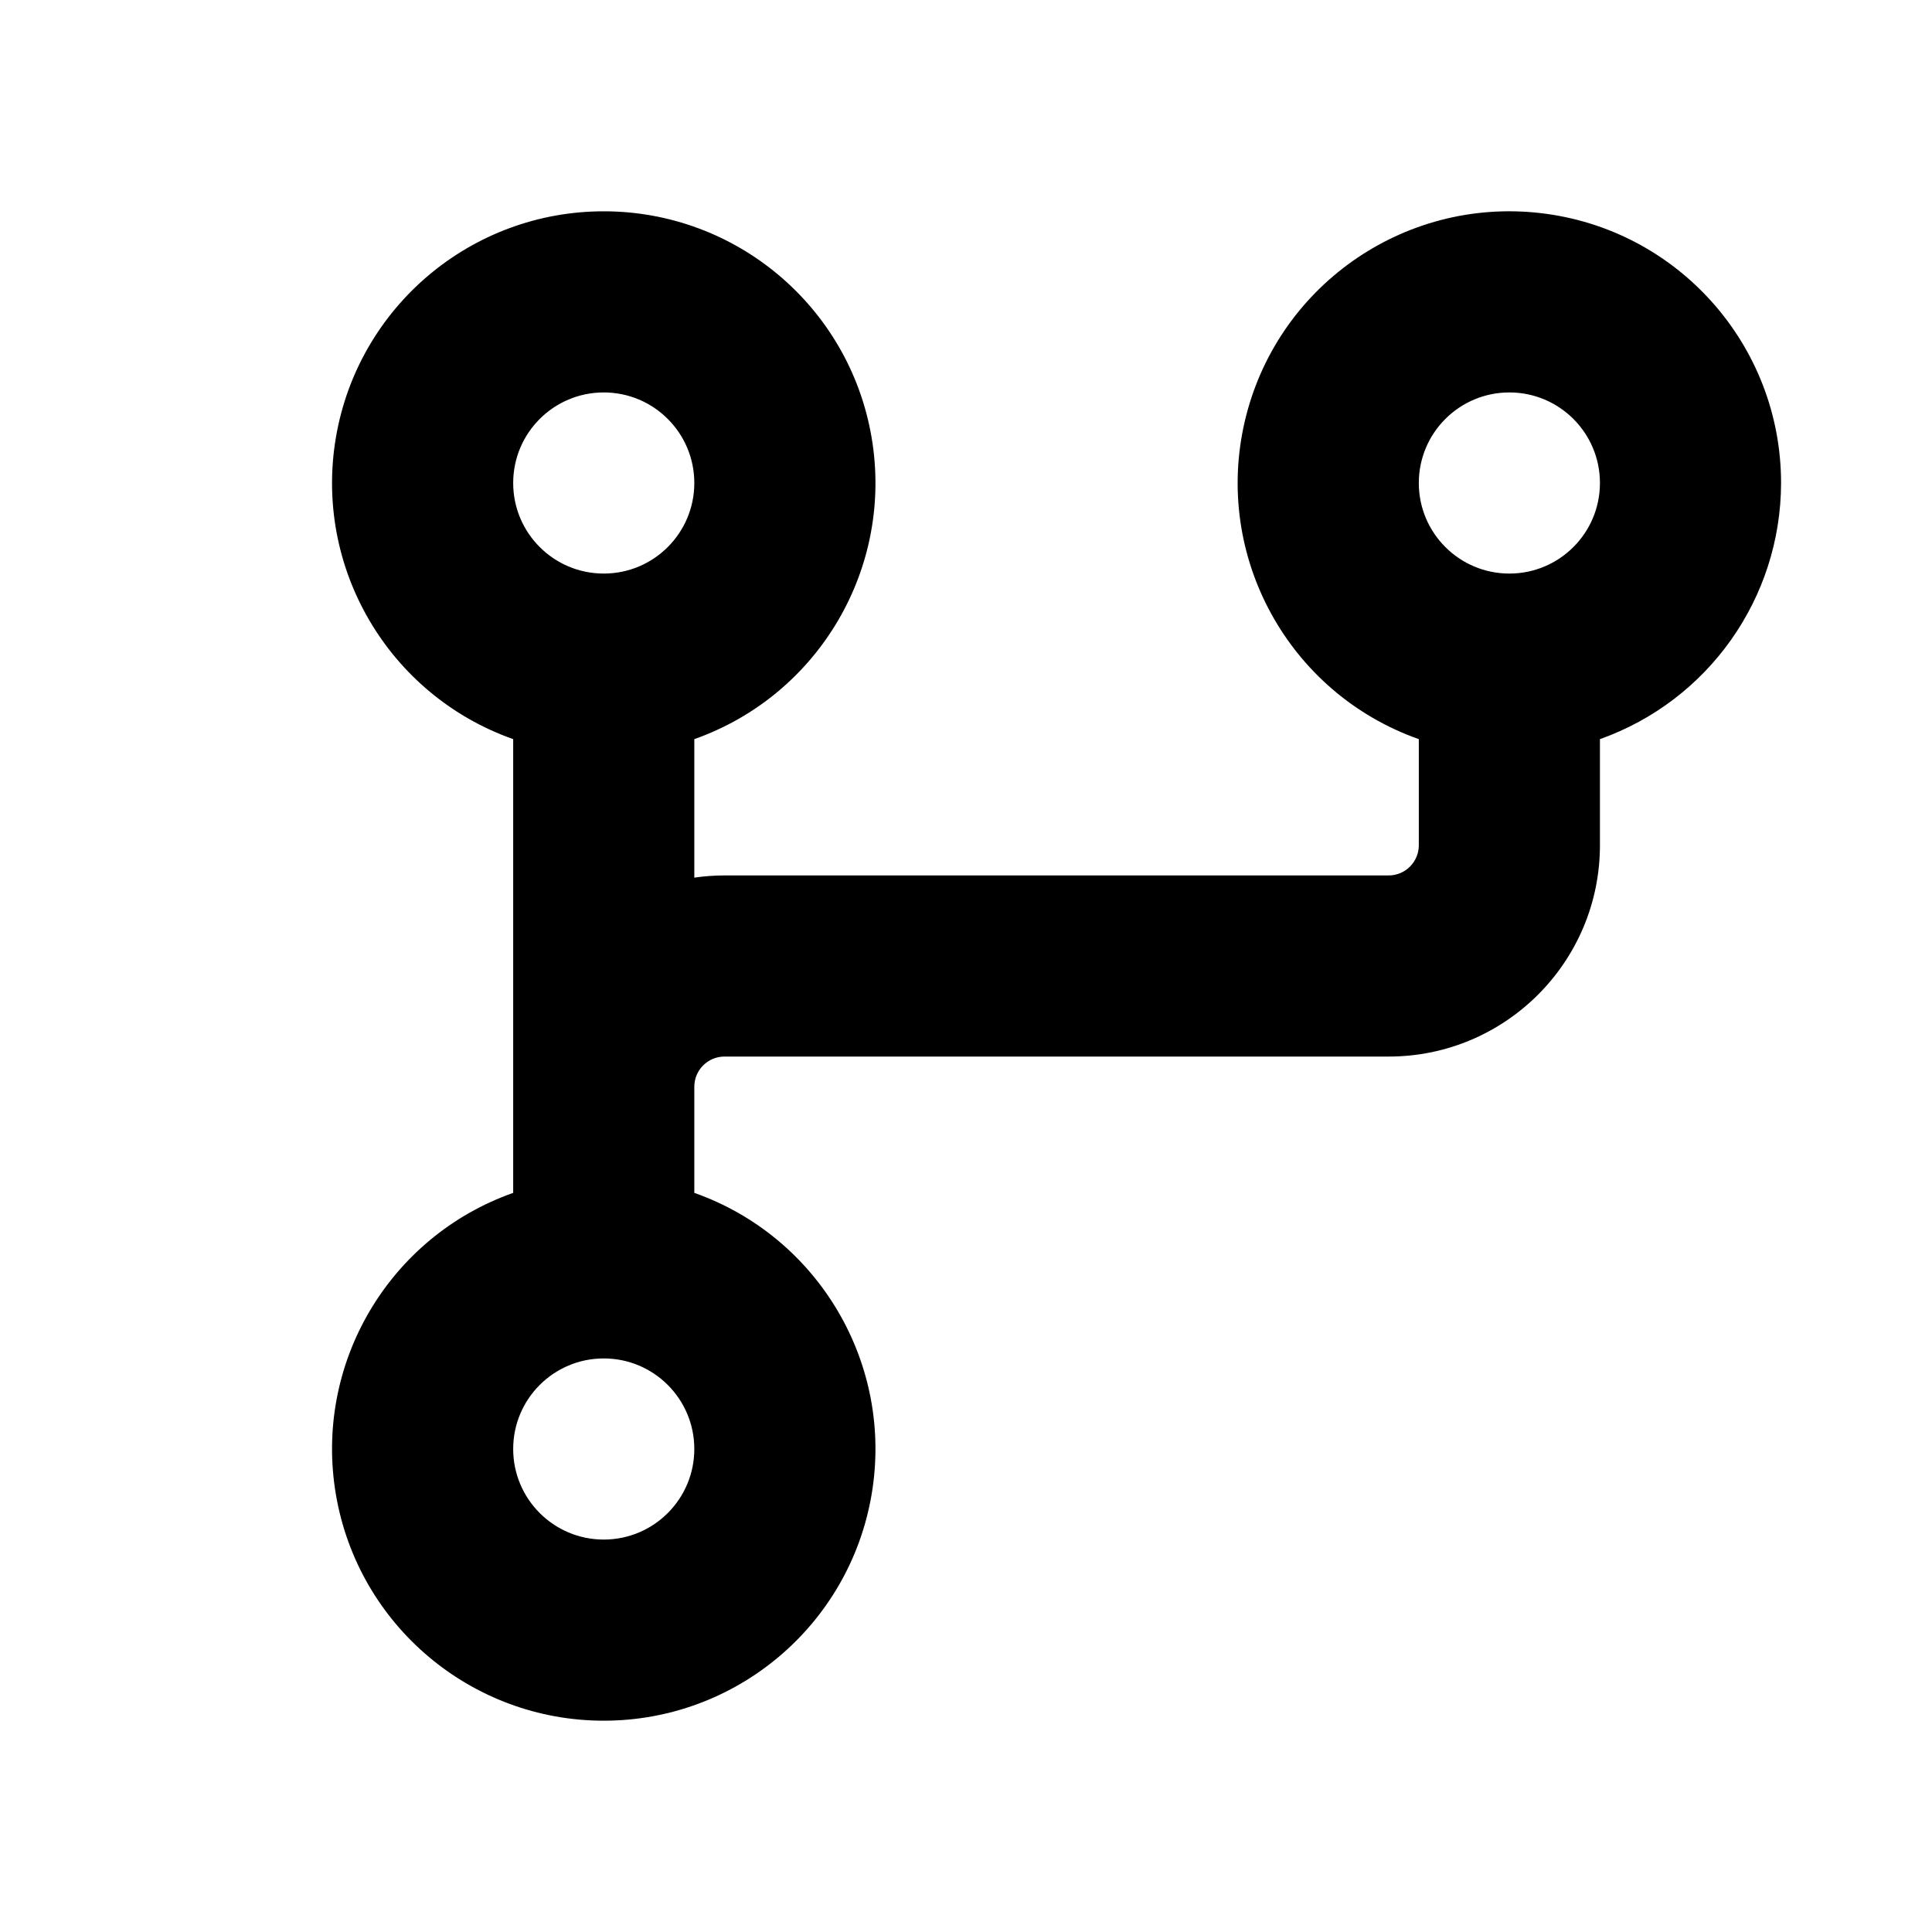
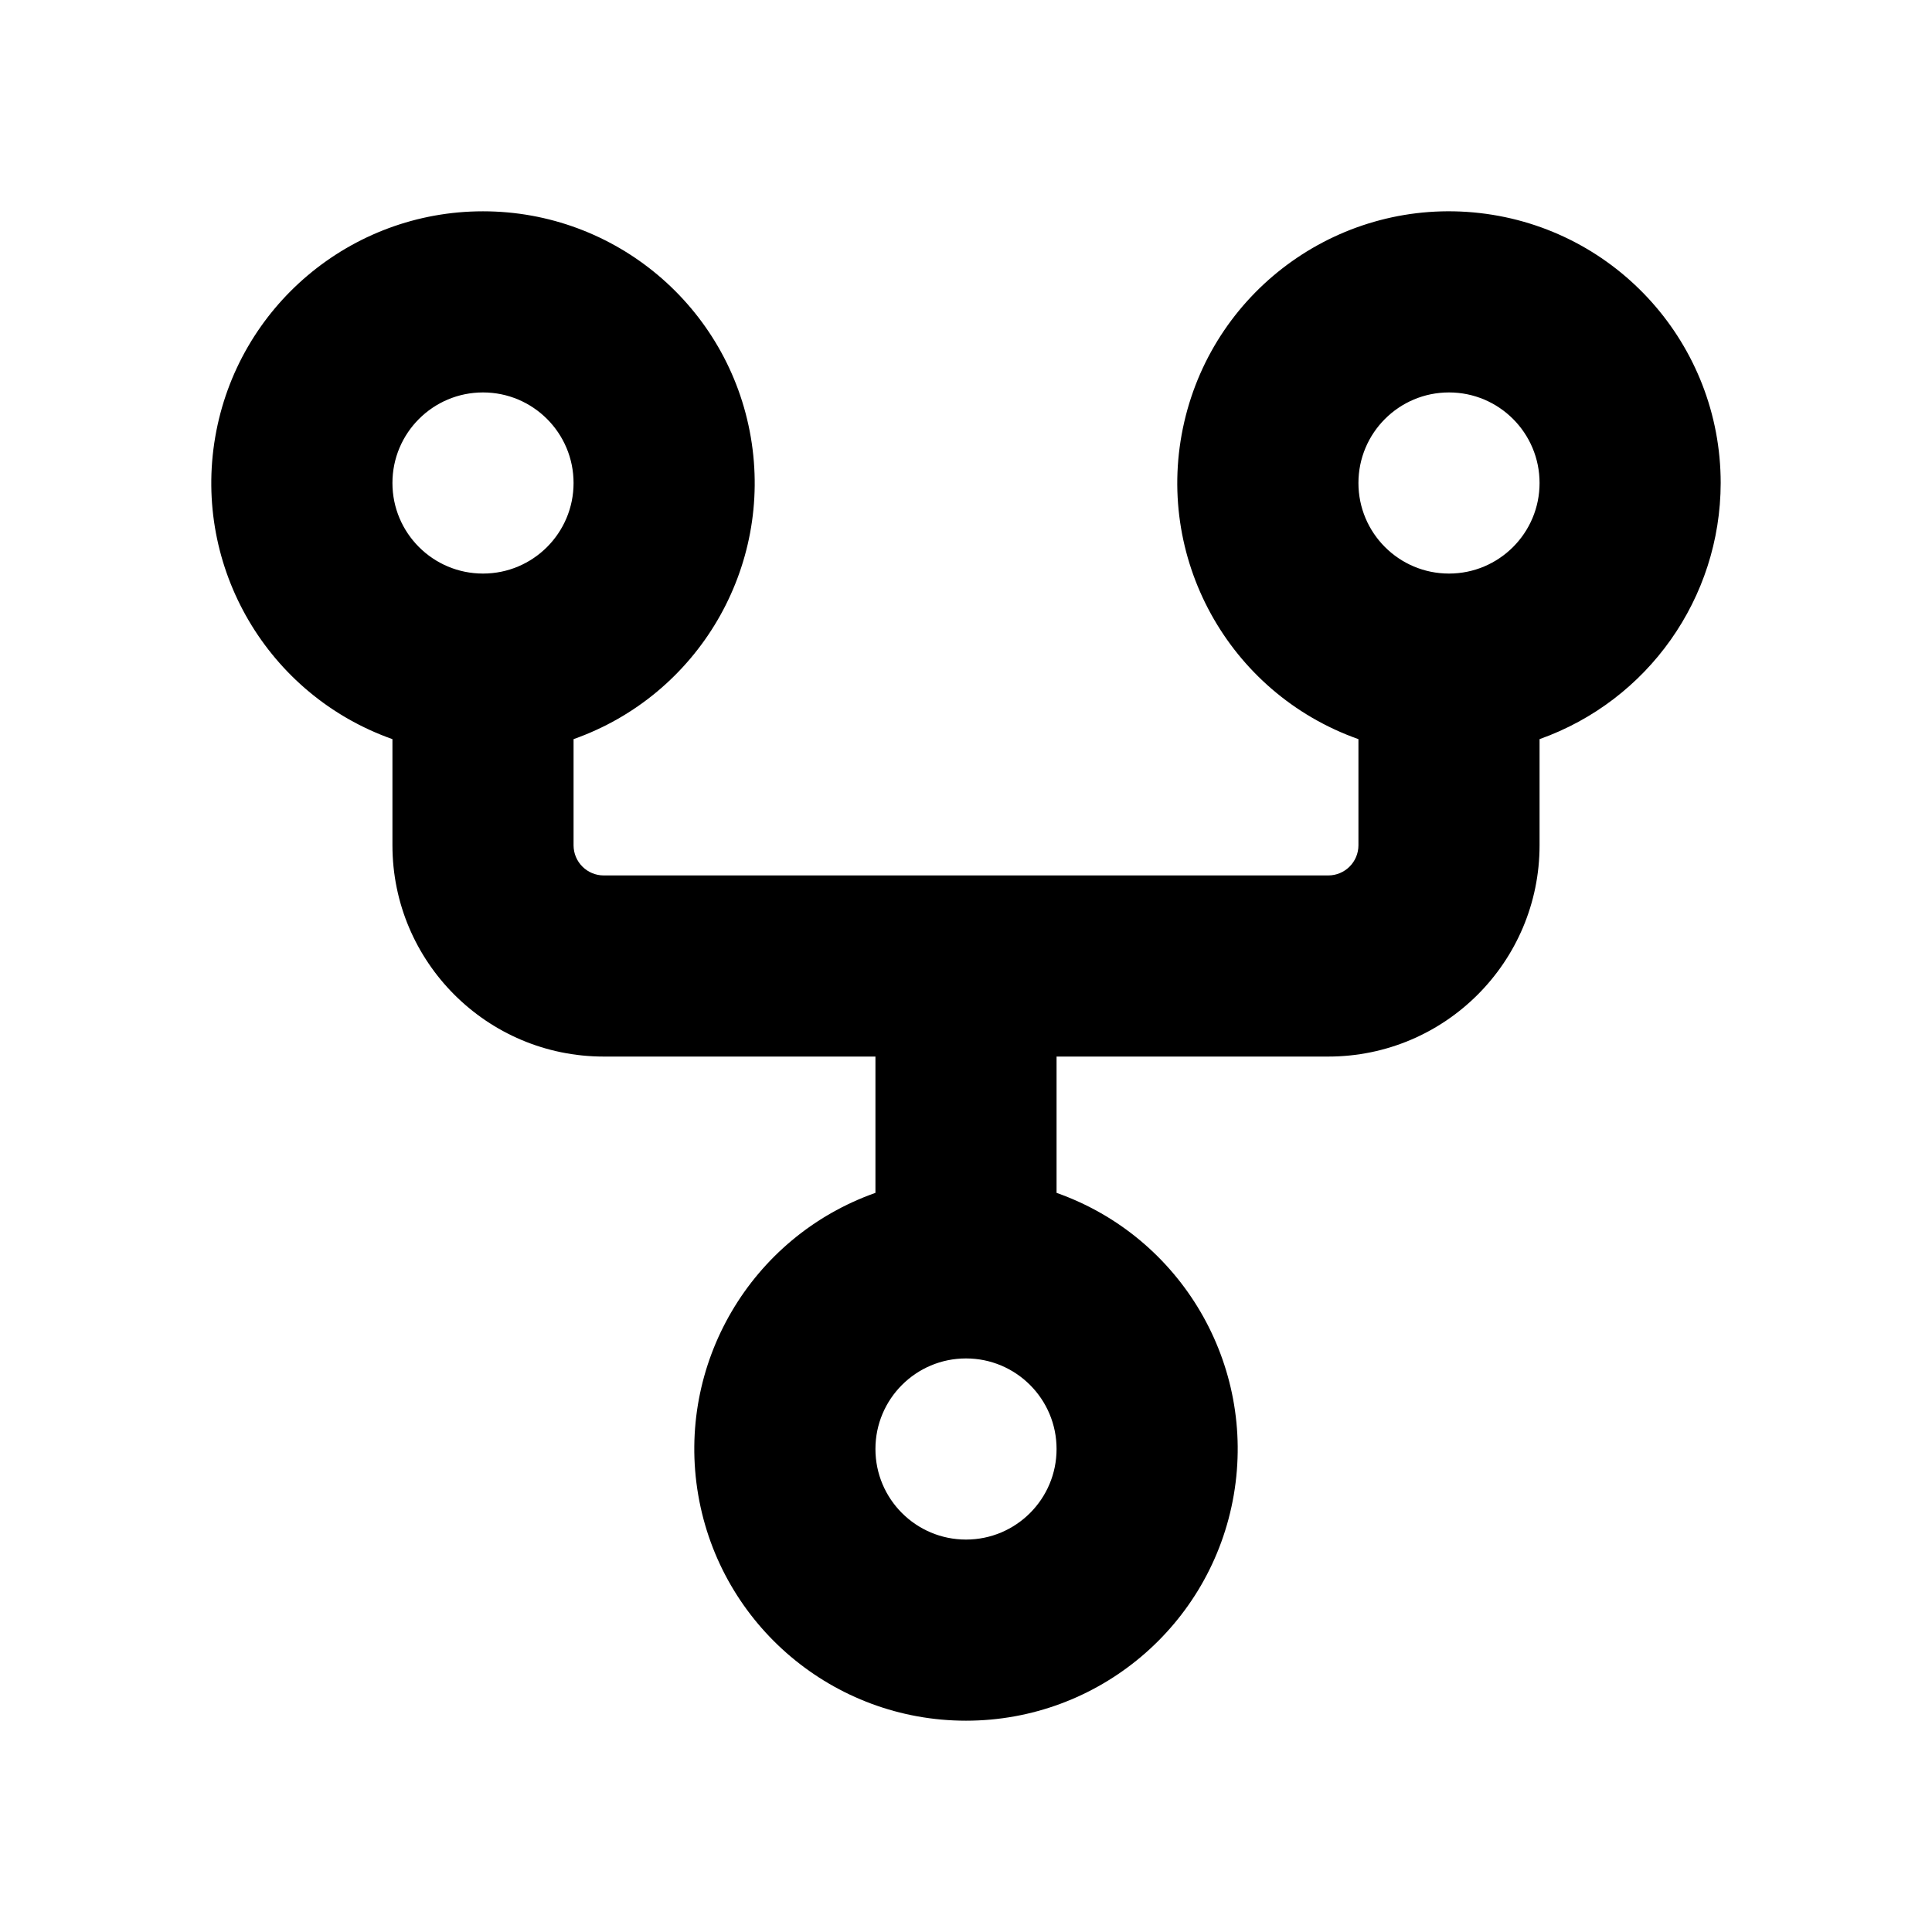
<svg xmlns="http://www.w3.org/2000/svg" viewBox="0 0 256 256">
-   <path fill="currentColor" d="M236 64a36 36 0 1 0-48 33.94V112a4 4 0 0 1-4 4H96a28 28 0 0 0-4 .29V97.94a36 36 0 1 0-24 0v60.12a36 36 0 1 0 24 0V144a4 4 0 0 1 4-4h88a28 28 0 0 0 28-28V97.94A36.07 36.07 0 0 0 236 64M80 52a12 12 0 1 1-12 12a12 12 0 0 1 12-12m0 152a12 12 0 1 1 12-12a12 12 0 0 1-12 12M200 76a12 12 0 1 1 12-12a12 12 0 0 1-12 12" />
+   <path fill="currentColor" d="M228 64a36 36 0 1 0-48 33.94V112a4 4 0 0 1-4 4H80a4 4 0 0 1-4-4V97.94a36 36 0 1 0-24 0V112a28 28 0 0 0 28 28h36v18.06a36 36 0 1 0 24 0V140h36a28 28 0 0 0 28-28V97.94A36.07 36.07 0 0 0 228 64M64 52a12 12 0 1 1-12 12a12 12 0 0 1 12-12m64 152a12 12 0 1 1 12-12a12 12 0 0 1-12 12m64-128a12 12 0 1 1 12-12a12 12 0 0 1-12 12" />
</svg>
